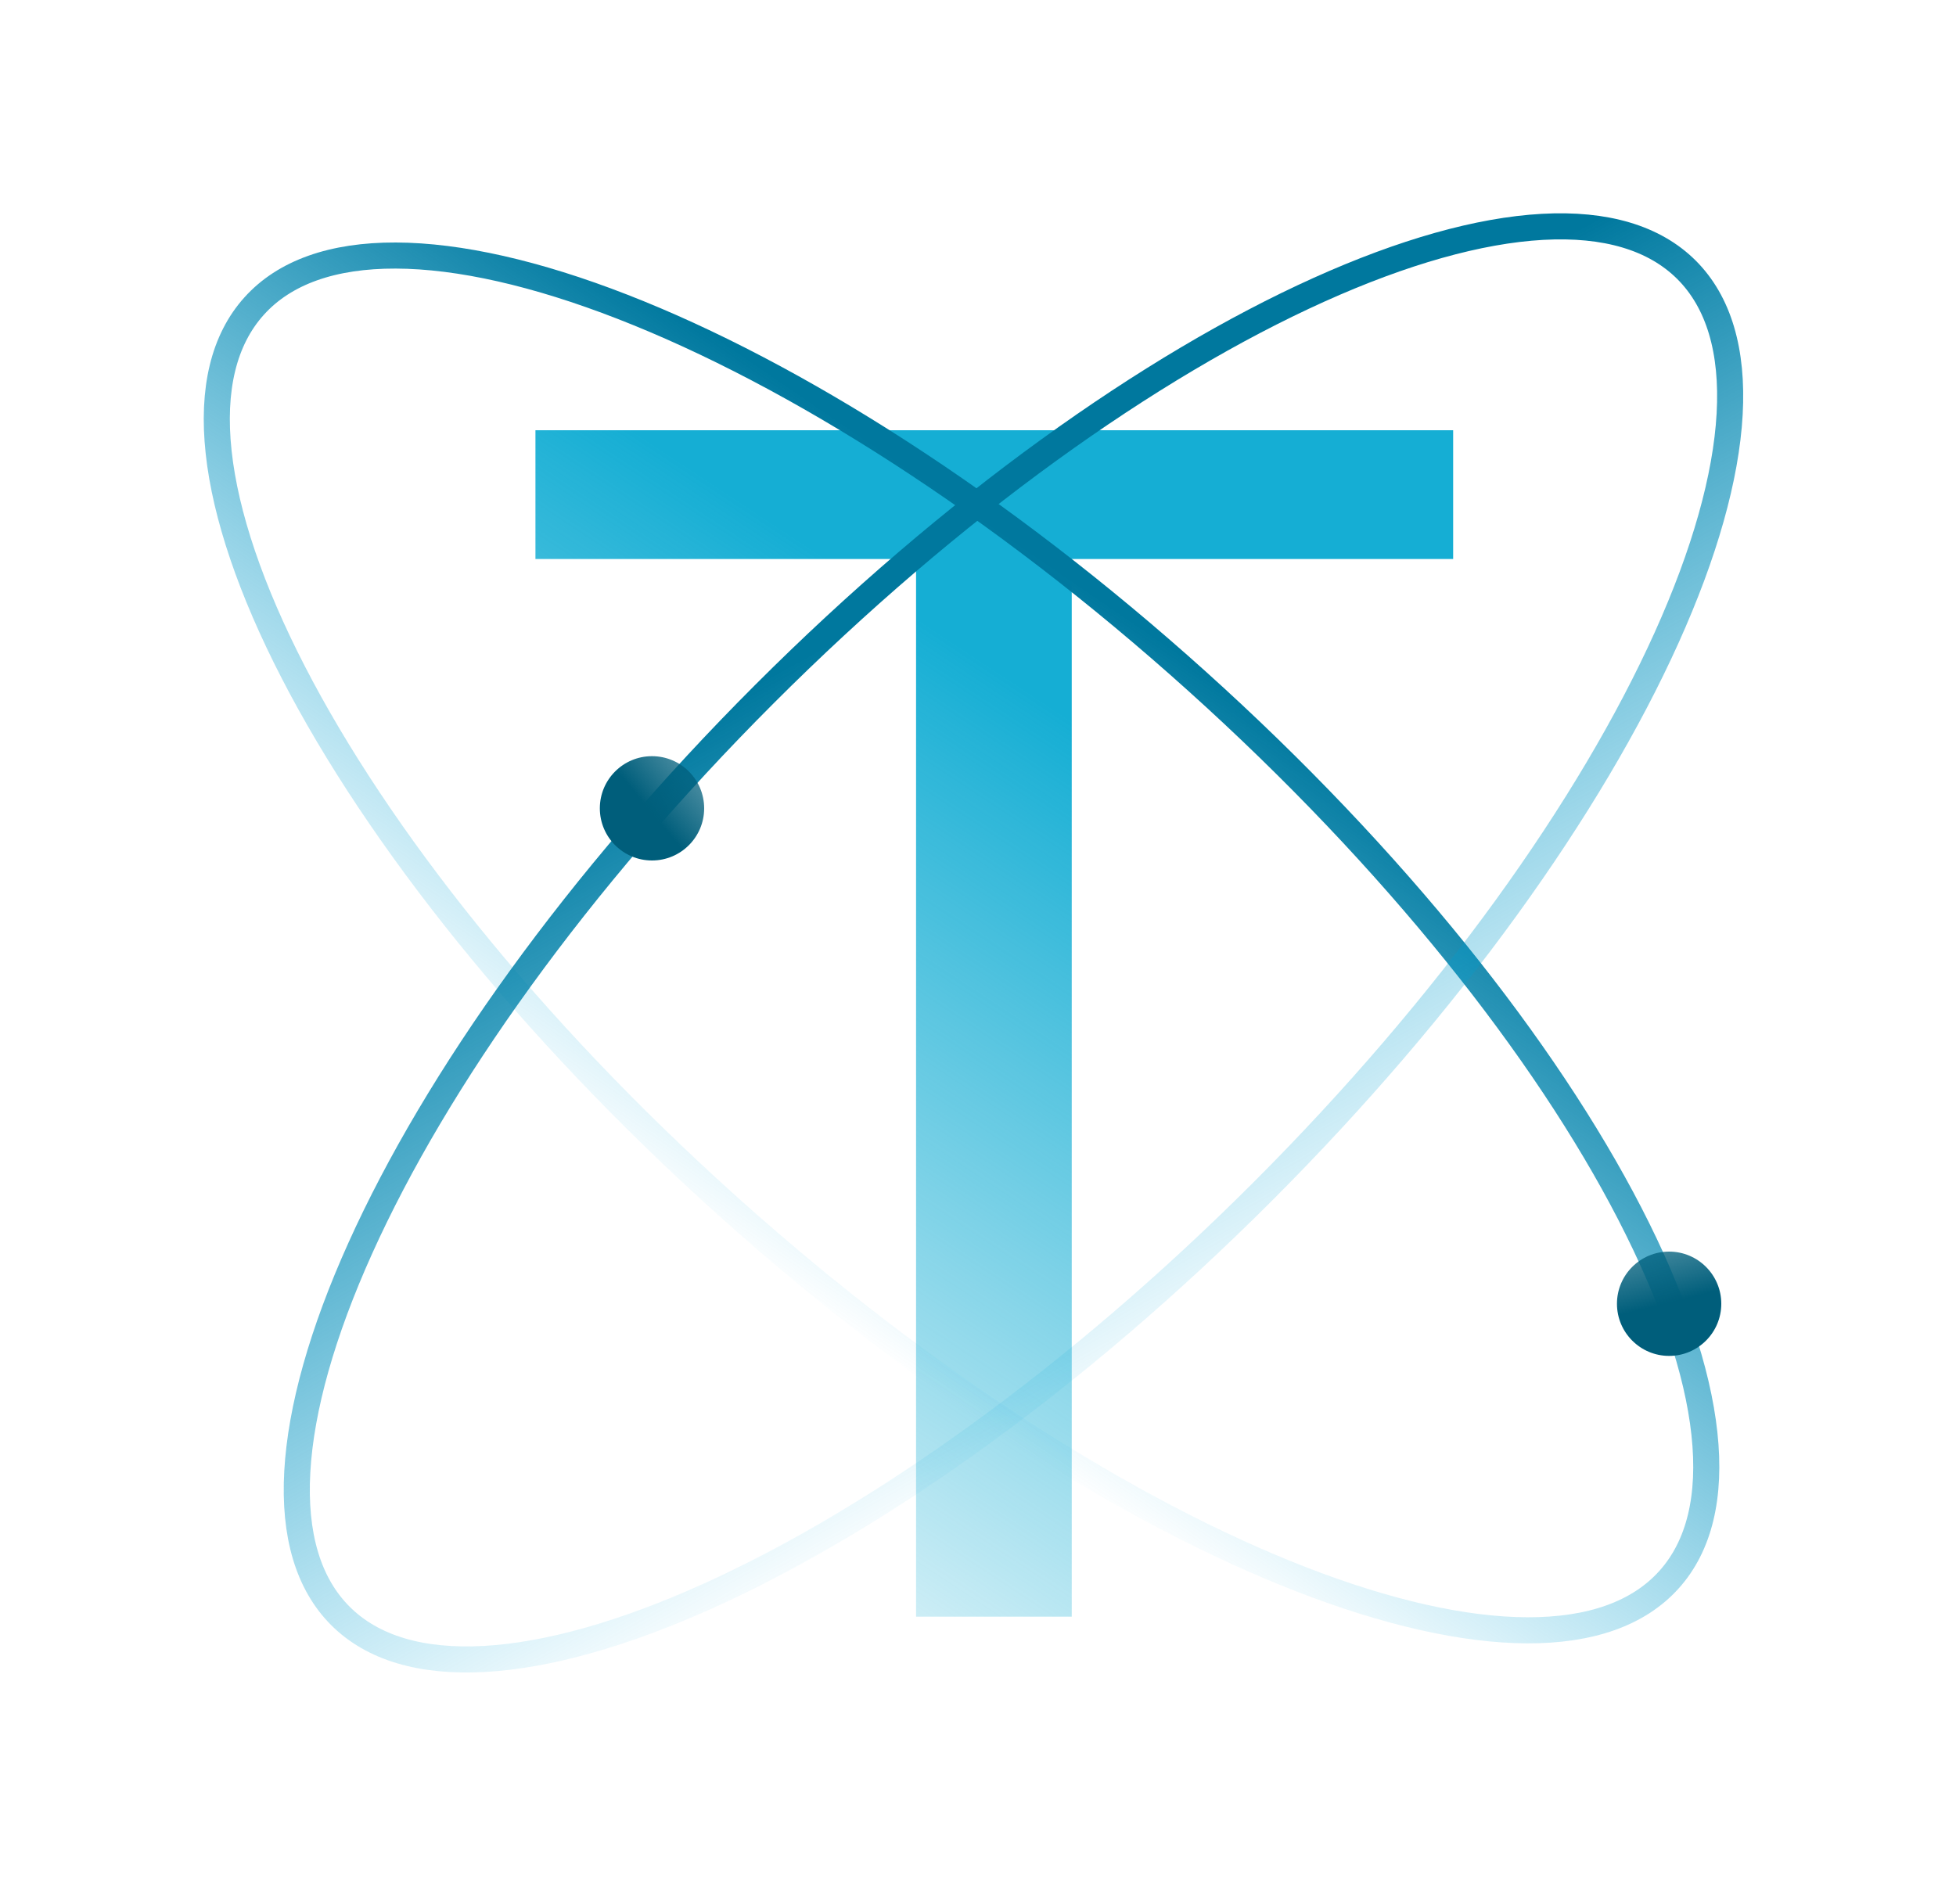
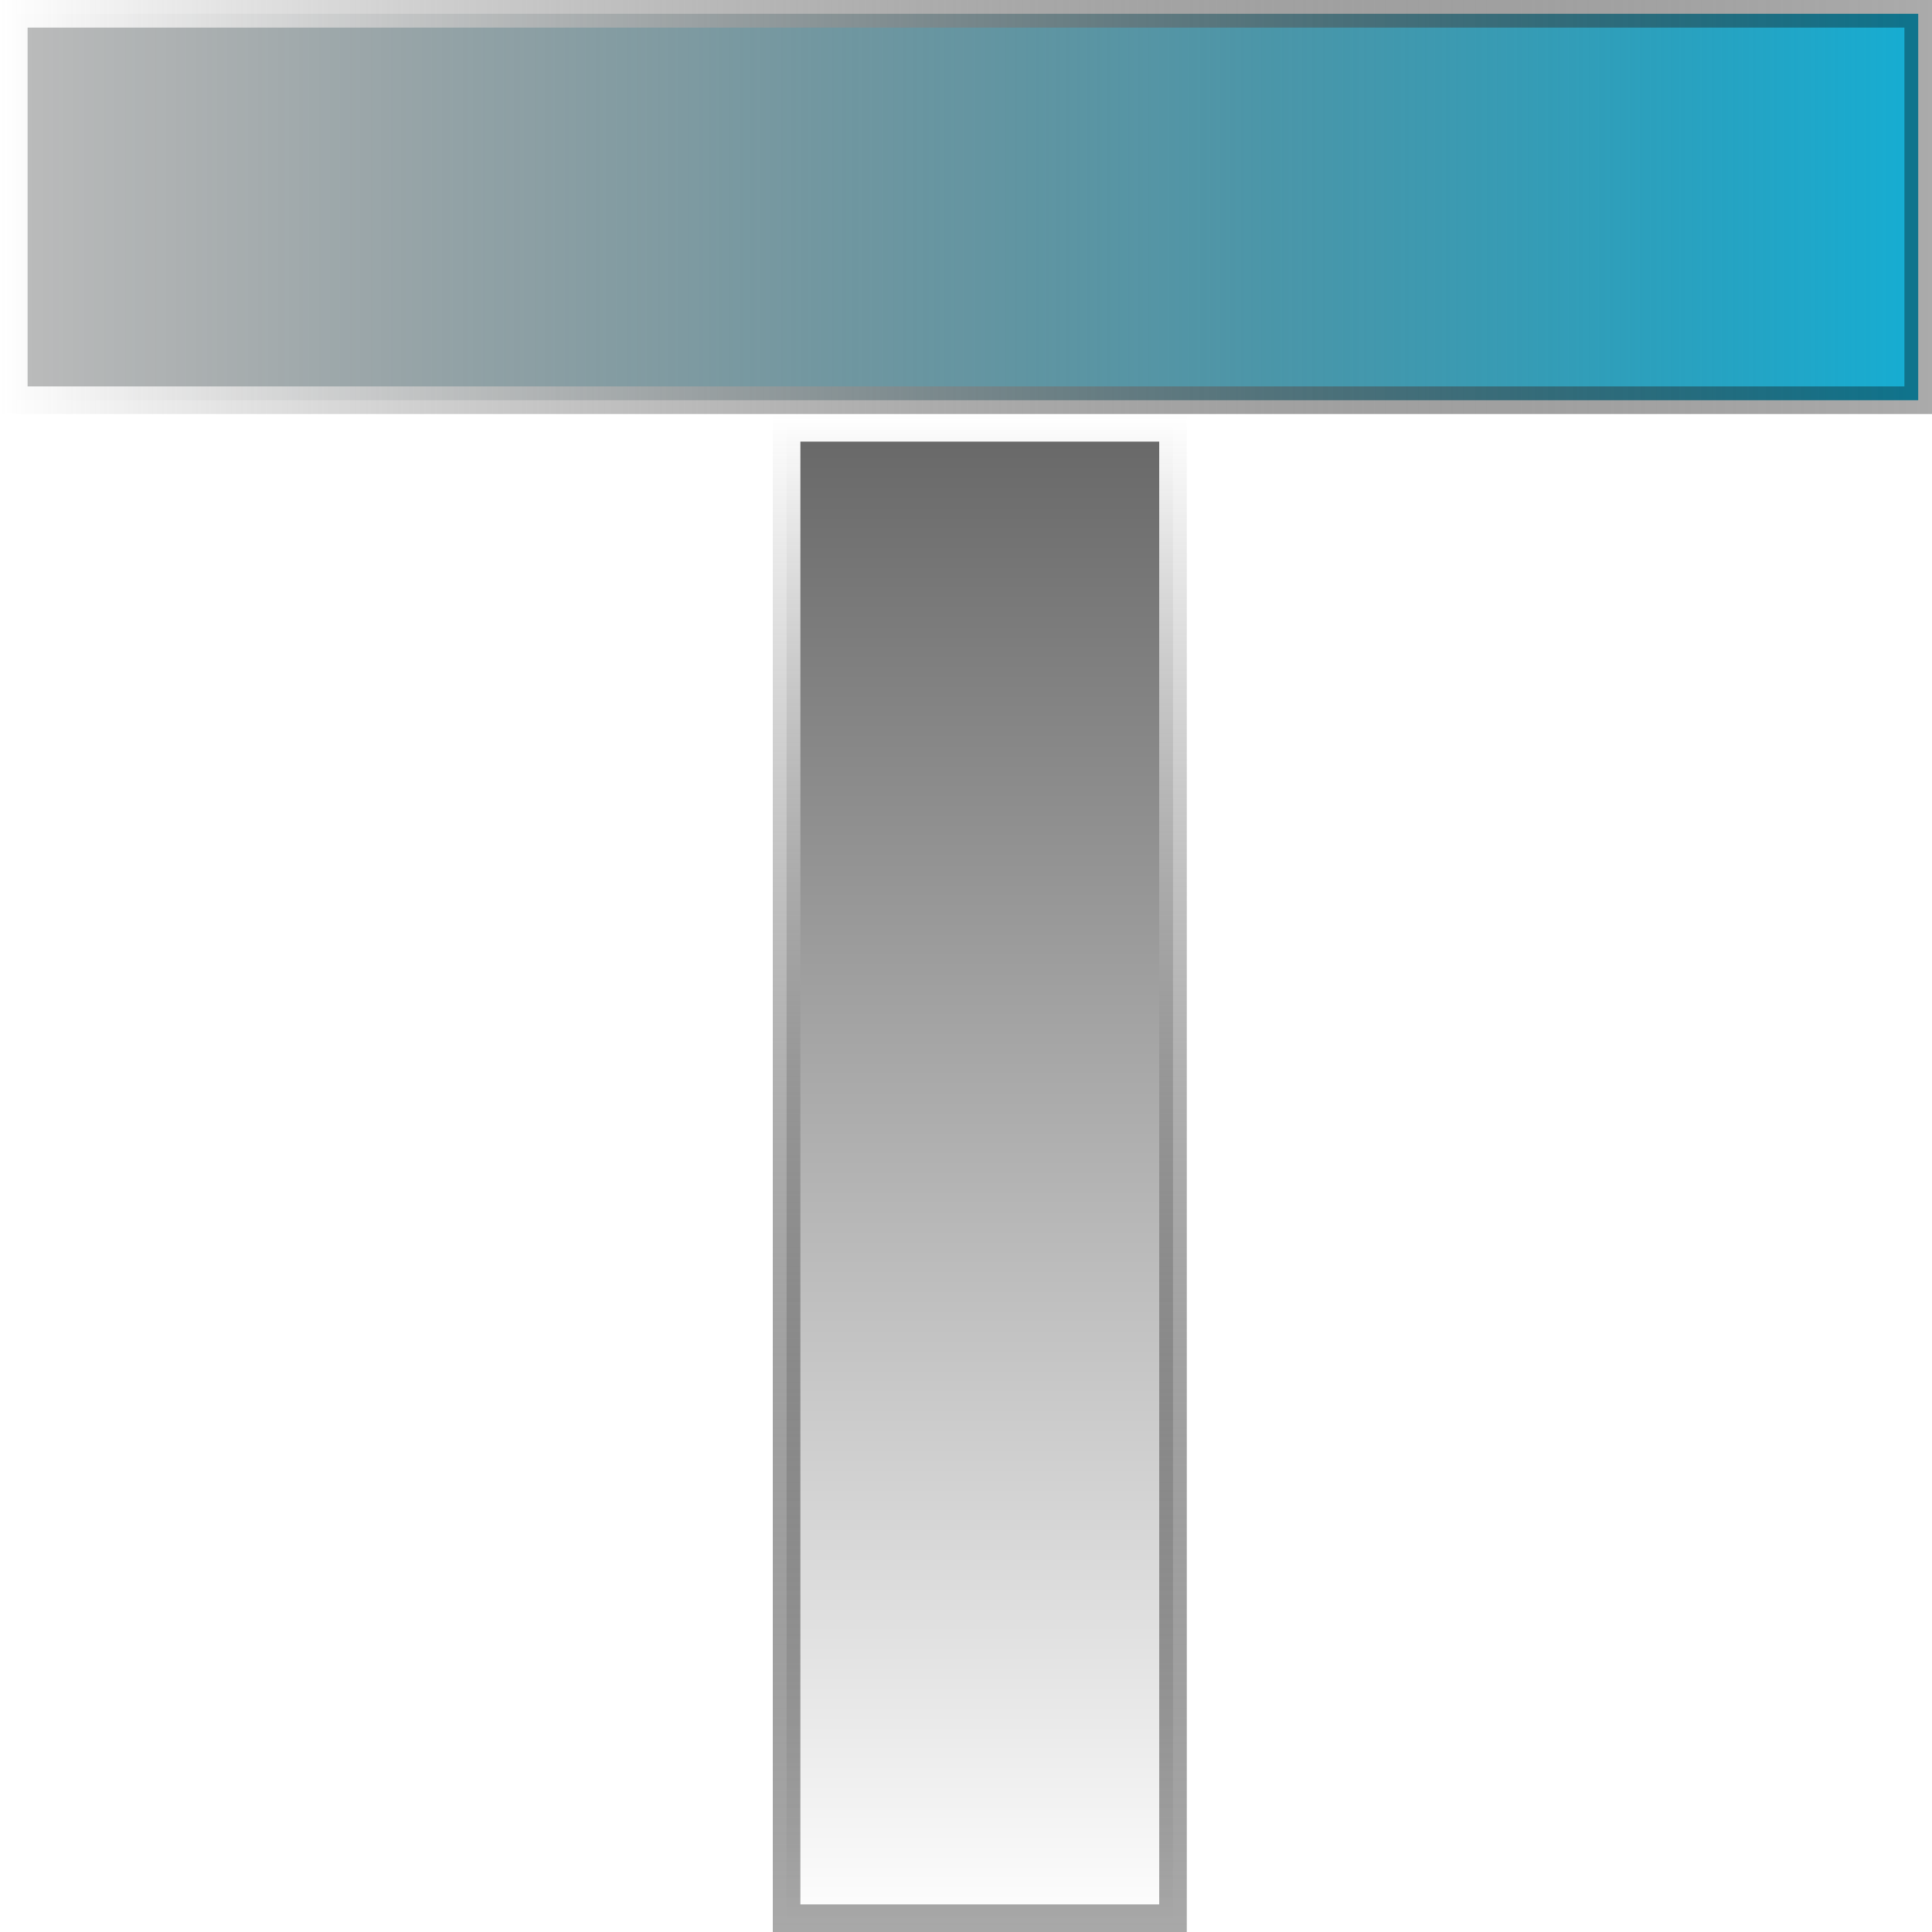
- <svg xmlns="http://www.w3.org/2000/svg" width="75" height="73" viewBox="0 0 75 73" fill="none">
-   <path d="M55.719 21.438H41.094V62H35.125V21.438H20.531V16.5H55.719V21.438Z" fill="url(#paint0_linear)" />
-   <path d="M63.993 60.585C62.829 61.879 60.989 62.532 58.559 62.524C56.13 62.516 53.171 61.845 49.869 60.559C43.267 57.989 35.395 53.001 27.835 46.194C20.275 39.387 14.492 32.08 11.246 25.783C9.622 22.633 8.645 19.76 8.384 17.346C8.122 14.93 8.579 13.032 9.744 11.739C10.908 10.445 12.748 9.792 15.178 9.8C17.607 9.808 20.566 10.479 23.868 11.765C30.47 14.335 38.342 19.323 45.902 26.129C53.462 32.936 59.245 40.244 62.491 46.541C64.115 49.691 65.092 52.563 65.353 54.978C65.615 57.394 65.158 59.292 63.993 60.585Z" stroke="url(#paint1_linear)" />
-   <path d="M64.67 10.351C65.9 11.582 66.456 13.454 66.321 15.879C66.186 18.305 65.361 21.224 63.904 24.455C60.992 30.913 55.599 38.513 48.406 45.707C41.213 52.9 33.613 58.292 27.155 61.205C23.924 62.662 21.004 63.487 18.579 63.622C16.153 63.757 14.281 63.201 13.051 61.97C11.82 60.739 11.264 58.868 11.399 56.442C11.534 54.017 12.359 51.097 13.816 47.866C16.728 41.408 22.121 33.808 29.314 26.615C36.507 19.422 44.108 14.029 50.566 11.116C53.797 9.659 56.716 8.835 59.142 8.7C61.567 8.565 63.439 9.121 64.67 10.351Z" stroke="url(#paint2_linear)" />
-   <circle cx="25" cy="31" r="2" fill="url(#paint3_linear)" />
-   <circle cx="64" cy="50" r="2" fill="url(#paint4_linear)" />
+ <svg xmlns="http://www.w3.org/2000/svg" viewBox="0 0 70 70" fill="none">
+   <rect x="28.5" y="15.5" width="14" height="54" fill="url(#paint0_linear)" stroke="url(#paint1_linear)" />
+   <rect x="0.5" y="0.5" width="69" height="14" fill="url(#paint2_linear)" stroke="url(#paint3_linear)" />
  <defs>
-     <linearGradient id="paint0_linear" x1="58" y1="3" x2="19" y2="62" gradientUnits="userSpaceOnUse">
-       <stop offset="0.422" stop-color="#15AED4" />
-       <stop offset="1" stop-color="#15AED4" stop-opacity="0" />
+     <linearGradient id="paint0_linear" x1="35.5" y1="15" x2="35.5" y2="70" gradientUnits="userSpaceOnUse">
+       <stop stop-color="#666666" />
+       <stop offset="1" stop-color="white" />
    </linearGradient>
-     <linearGradient id="paint1_linear" x1="46.236" y1="25.758" x2="30" y2="49.5" gradientUnits="userSpaceOnUse">
-       <stop stop-color="#00789E" />
-       <stop offset="1" stop-color="#00AAE0" stop-opacity="0" />
+     <linearGradient id="paint1_linear" x1="35.5" y1="15" x2="35.5" y2="70" gradientUnits="userSpaceOnUse">
+       <stop stop-color="white" />
+       <stop offset="1" stop-opacity="0.34" />
    </linearGradient>
-     <linearGradient id="paint2_linear" x1="28.961" y1="26.261" x2="44.274" y2="53.921" gradientUnits="userSpaceOnUse">
-       <stop stop-color="#00789E" />
-       <stop offset="1" stop-color="#00AAE0" stop-opacity="0" />
+     <linearGradient id="paint2_linear" x1="70" y1="7" x2="4.38019e-07" y2="7" gradientUnits="userSpaceOnUse">
+       <stop stop-color="#15aed4" />
+       <stop offset="1" stop-opacity="0.26" />
    </linearGradient>
-     <linearGradient id="paint3_linear" x1="23.5" y1="32.5" x2="26.5" y2="30" gradientUnits="userSpaceOnUse">
-       <stop offset="0.51" stop-color="#005E7B" />
-       <stop offset="1" stop-color="#005E7B" stop-opacity="0.75" />
-     </linearGradient>
-     <linearGradient id="paint4_linear" x1="64.5" y1="52" x2="63.5" y2="48" gradientUnits="userSpaceOnUse">
-       <stop offset="0.51" stop-color="#005E7B" />
-       <stop offset="1" stop-color="#005E7B" stop-opacity="0.75" />
+     <linearGradient id="paint3_linear" x1="-3.12924e-07" y1="7" x2="70" y2="7" gradientUnits="userSpaceOnUse">
+       <stop stop-color="white" />
+       <stop offset="1" stop-opacity="0.33" />
    </linearGradient>
  </defs>
</svg>
